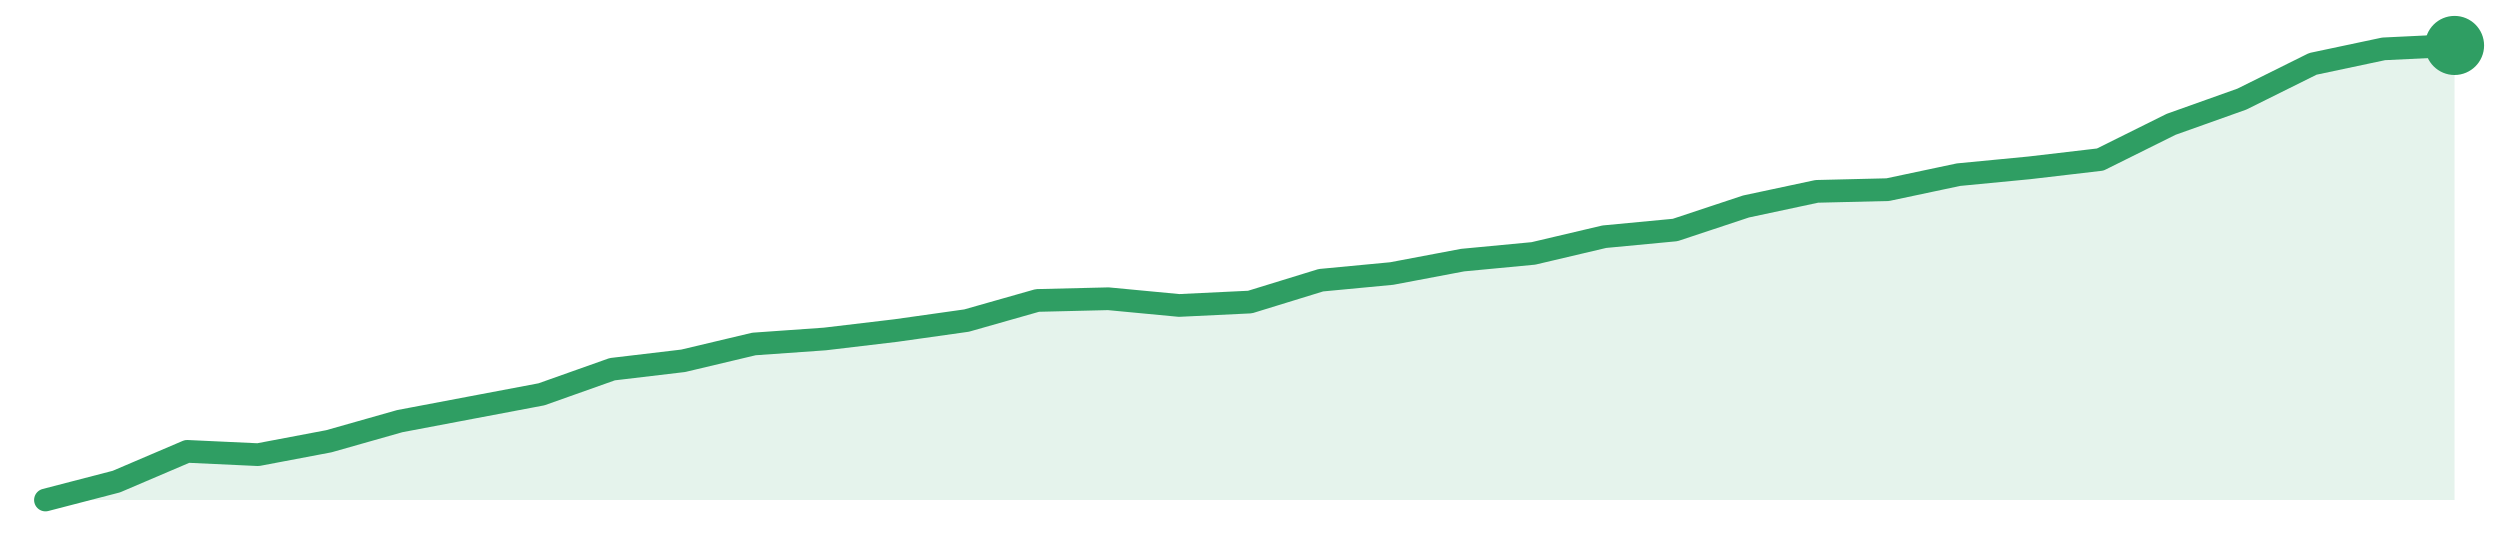
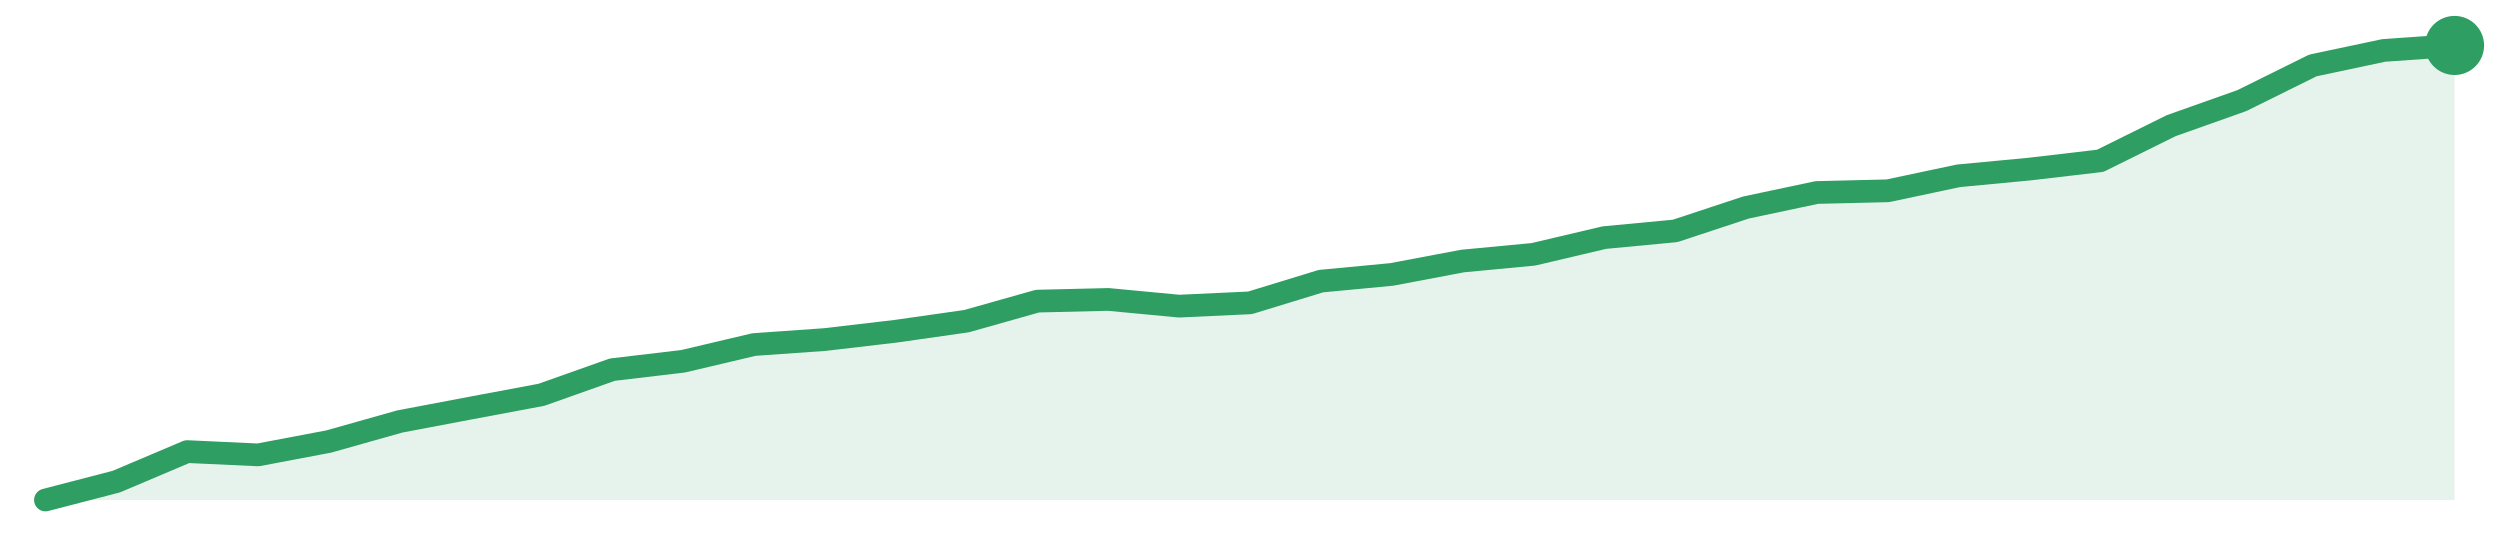
<svg xmlns="http://www.w3.org/2000/svg" width="220" height="48" viewBox="0 0 220 48" role="img" aria-label="trend">
-   <path d="M4.0,44.0 L4.0,44.0 L10.24,42.38 L16.47,39.72 L22.71,40.01 L28.94,38.83 L35.18,37.06 L41.41,35.88 L47.65,34.7 L53.88,32.49 L60.12,31.75 L66.35,30.27 L72.59,29.83 L78.82,29.09 L85.06,28.21 L91.29,26.44 L97.53,26.29 L103.76,26.88 L110.0,26.58 L116.24,24.66 L122.47,24.07 L128.71,22.89 L134.94,22.3 L141.18,20.83 L147.41,20.24 L153.65,18.17 L159.88,16.84 L166.12,16.69 L172.35,15.37 L178.59,14.77 L184.82,14.04 L191.06,10.94 L197.29,8.72 L203.53,5.62 L209.76,4.3 L216.0,4.0 L216.0,44.0 Z" fill="#2f9e631f" />
-   <path d="M4.0,44.0 L10.24,42.38 L16.47,39.72 L22.71,40.01 L28.94,38.83 L35.18,37.06 L41.41,35.88 L47.65,34.7 L53.88,32.49 L60.12,31.75 L66.35,30.27 L72.59,29.83 L78.82,29.09 L85.06,28.21 L91.29,26.44 L97.53,26.29 L103.76,26.88 L110.0,26.58 L116.24,24.66 L122.47,24.07 L128.71,22.89 L134.94,22.3 L141.18,20.83 L147.41,20.24 L153.65,18.17 L159.88,16.84 L166.12,16.69 L172.35,15.37 L178.59,14.77 L184.82,14.04 L191.06,10.94 L197.29,8.72 L203.53,5.62 L209.76,4.3 L216.0,4.0" fill="none" stroke="#2f9e63" stroke-width="2" stroke-linejoin="round" stroke-linecap="round" />
+   <path d="M4.0,44.0 L4.0,44.0 L10.24,42.38 L16.47,39.74 L22.71,40.03 L28.94,38.85 L35.18,37.09 L41.41,35.91 L47.65,34.74 L53.88,32.53 L60.12,31.79 L66.35,30.32 L72.59,29.88 L78.82,29.15 L85.06,28.26 L91.29,26.5 L97.53,26.35 L103.76,26.94 L110.0,26.65 L116.24,24.74 L122.47,24.15 L128.71,22.97 L134.94,22.38 L141.18,20.91 L147.41,20.32 L153.65,18.26 L159.88,16.94 L166.12,16.79 L172.35,15.47 L178.59,14.88 L184.82,14.15 L191.06,11.06 L197.29,8.85 L203.53,5.76 L209.76,4.44 L216.0,4.0 L216.0,44.0 Z" fill="#2f9e631f" />
+   <path d="M4.0,44.0 L10.24,42.38 L16.47,39.74 L22.71,40.03 L28.94,38.85 L35.18,37.09 L41.41,35.91 L47.65,34.74 L53.88,32.53 L60.12,31.79 L66.35,30.32 L72.59,29.88 L78.82,29.15 L85.06,28.26 L91.29,26.5 L97.53,26.35 L103.76,26.94 L110.0,26.65 L116.24,24.74 L122.47,24.15 L128.71,22.97 L134.94,22.38 L141.18,20.91 L147.41,20.32 L153.65,18.26 L159.88,16.94 L166.12,16.79 L172.35,15.47 L178.59,14.88 L184.82,14.15 L191.06,11.06 L197.29,8.85 L203.53,5.76 L209.76,4.44 L216.0,4.0" fill="none" stroke="#2f9e63" stroke-width="2" stroke-linejoin="round" stroke-linecap="round" />
  <circle cx="216.0" cy="4.0" r="2.6" fill="#2f9e63" />
</svg>
